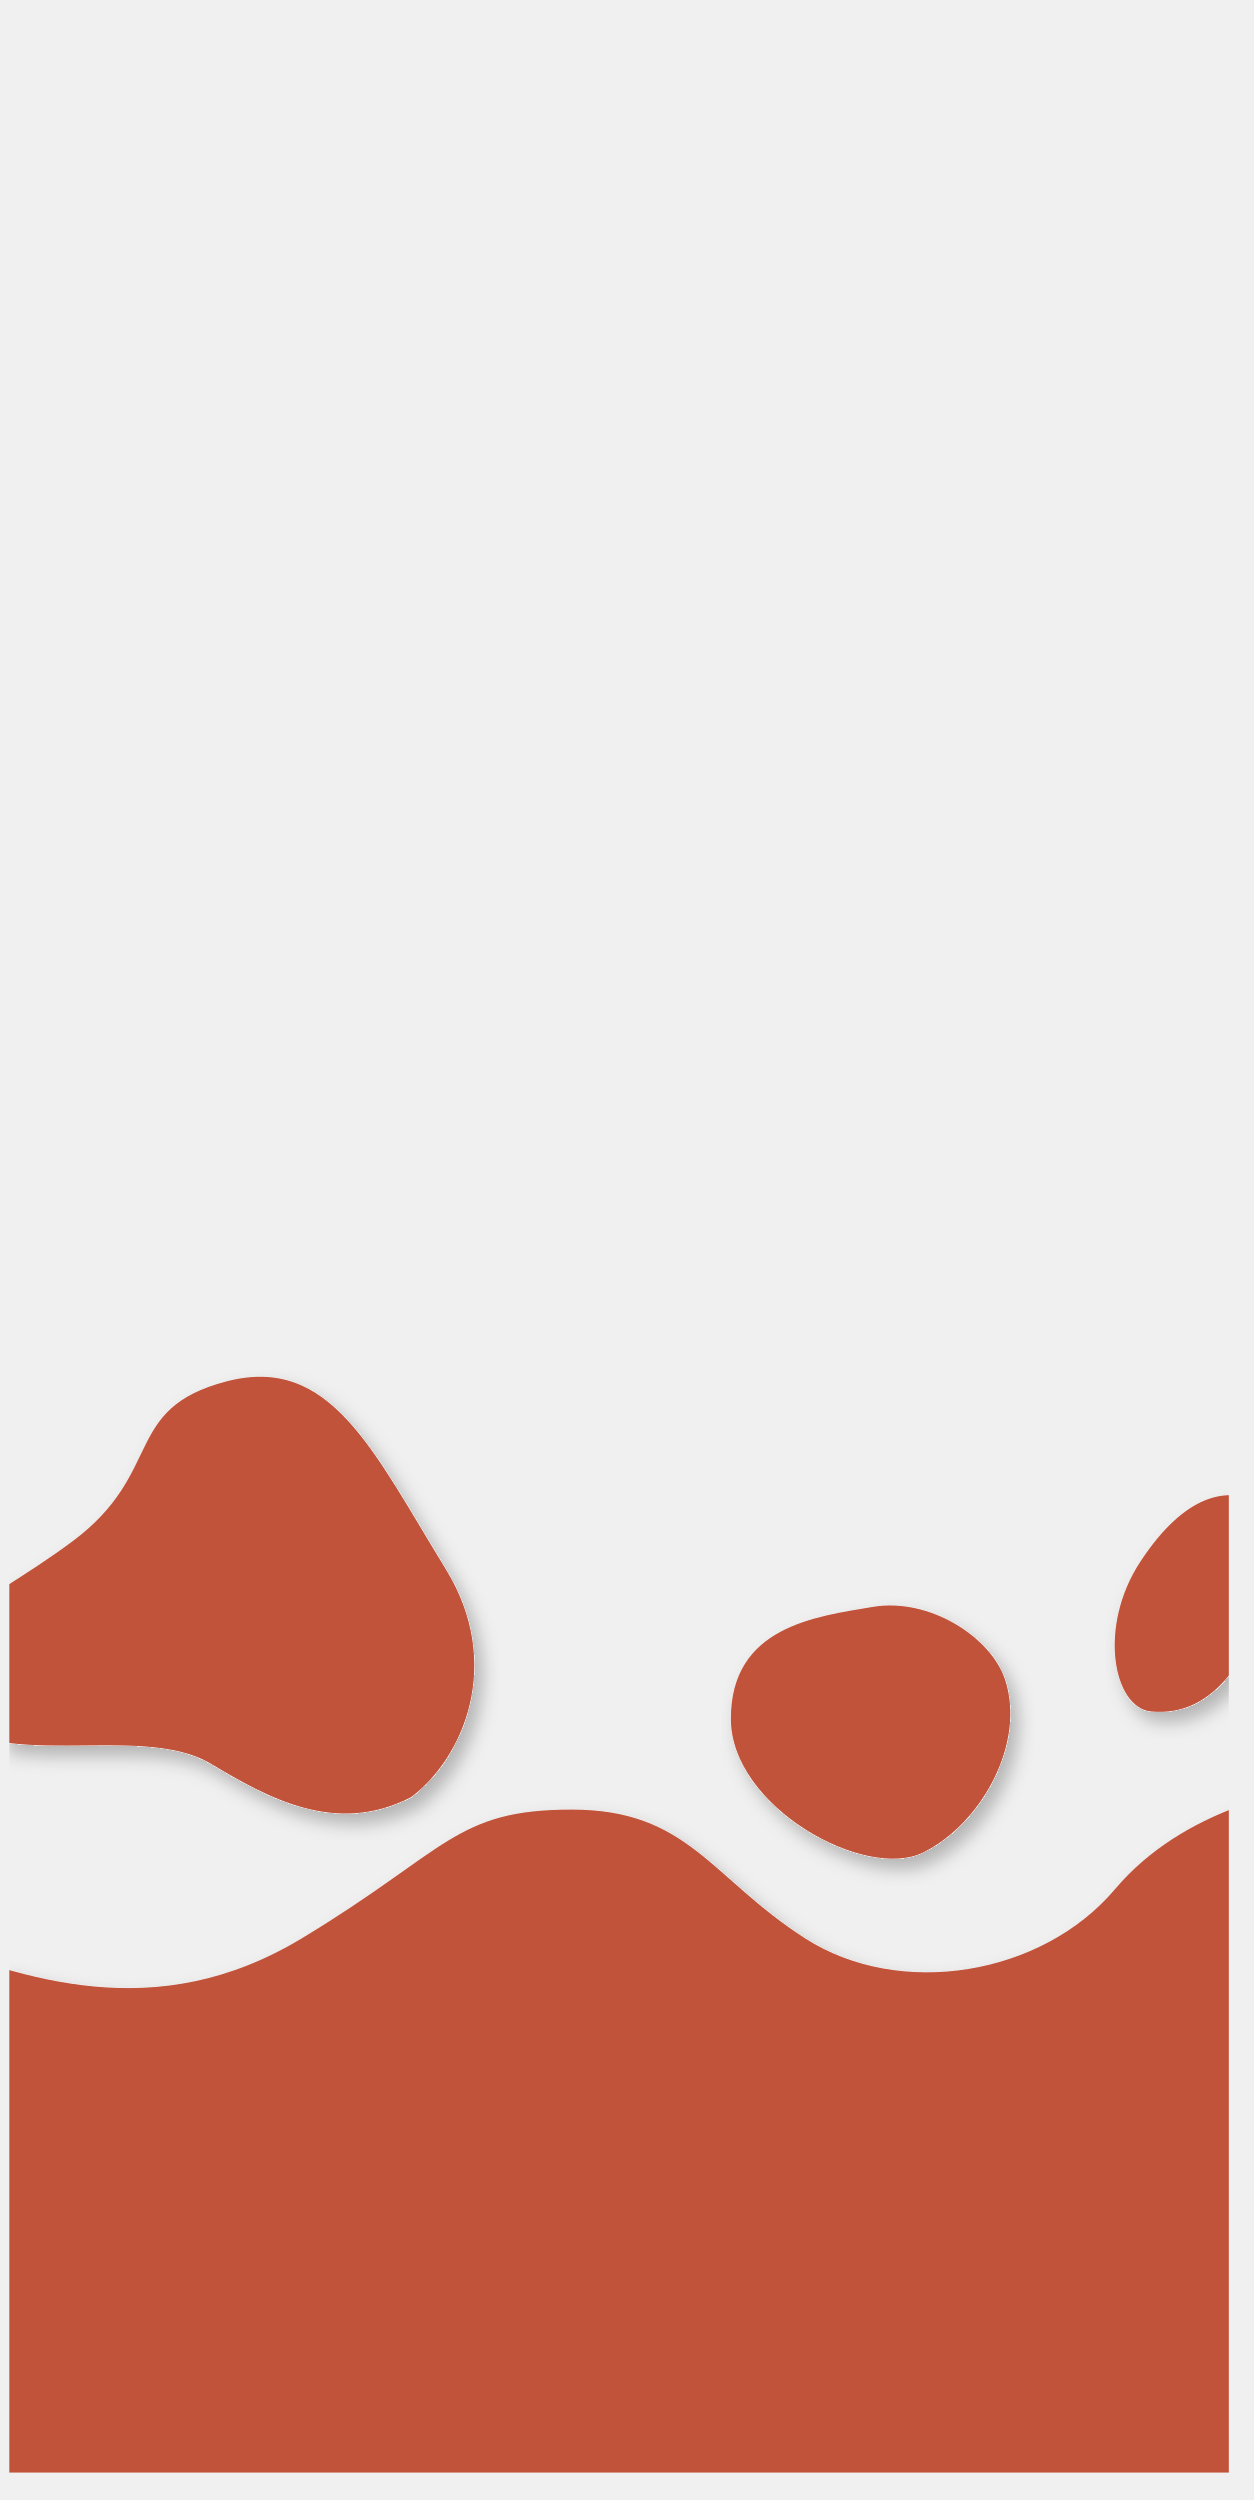
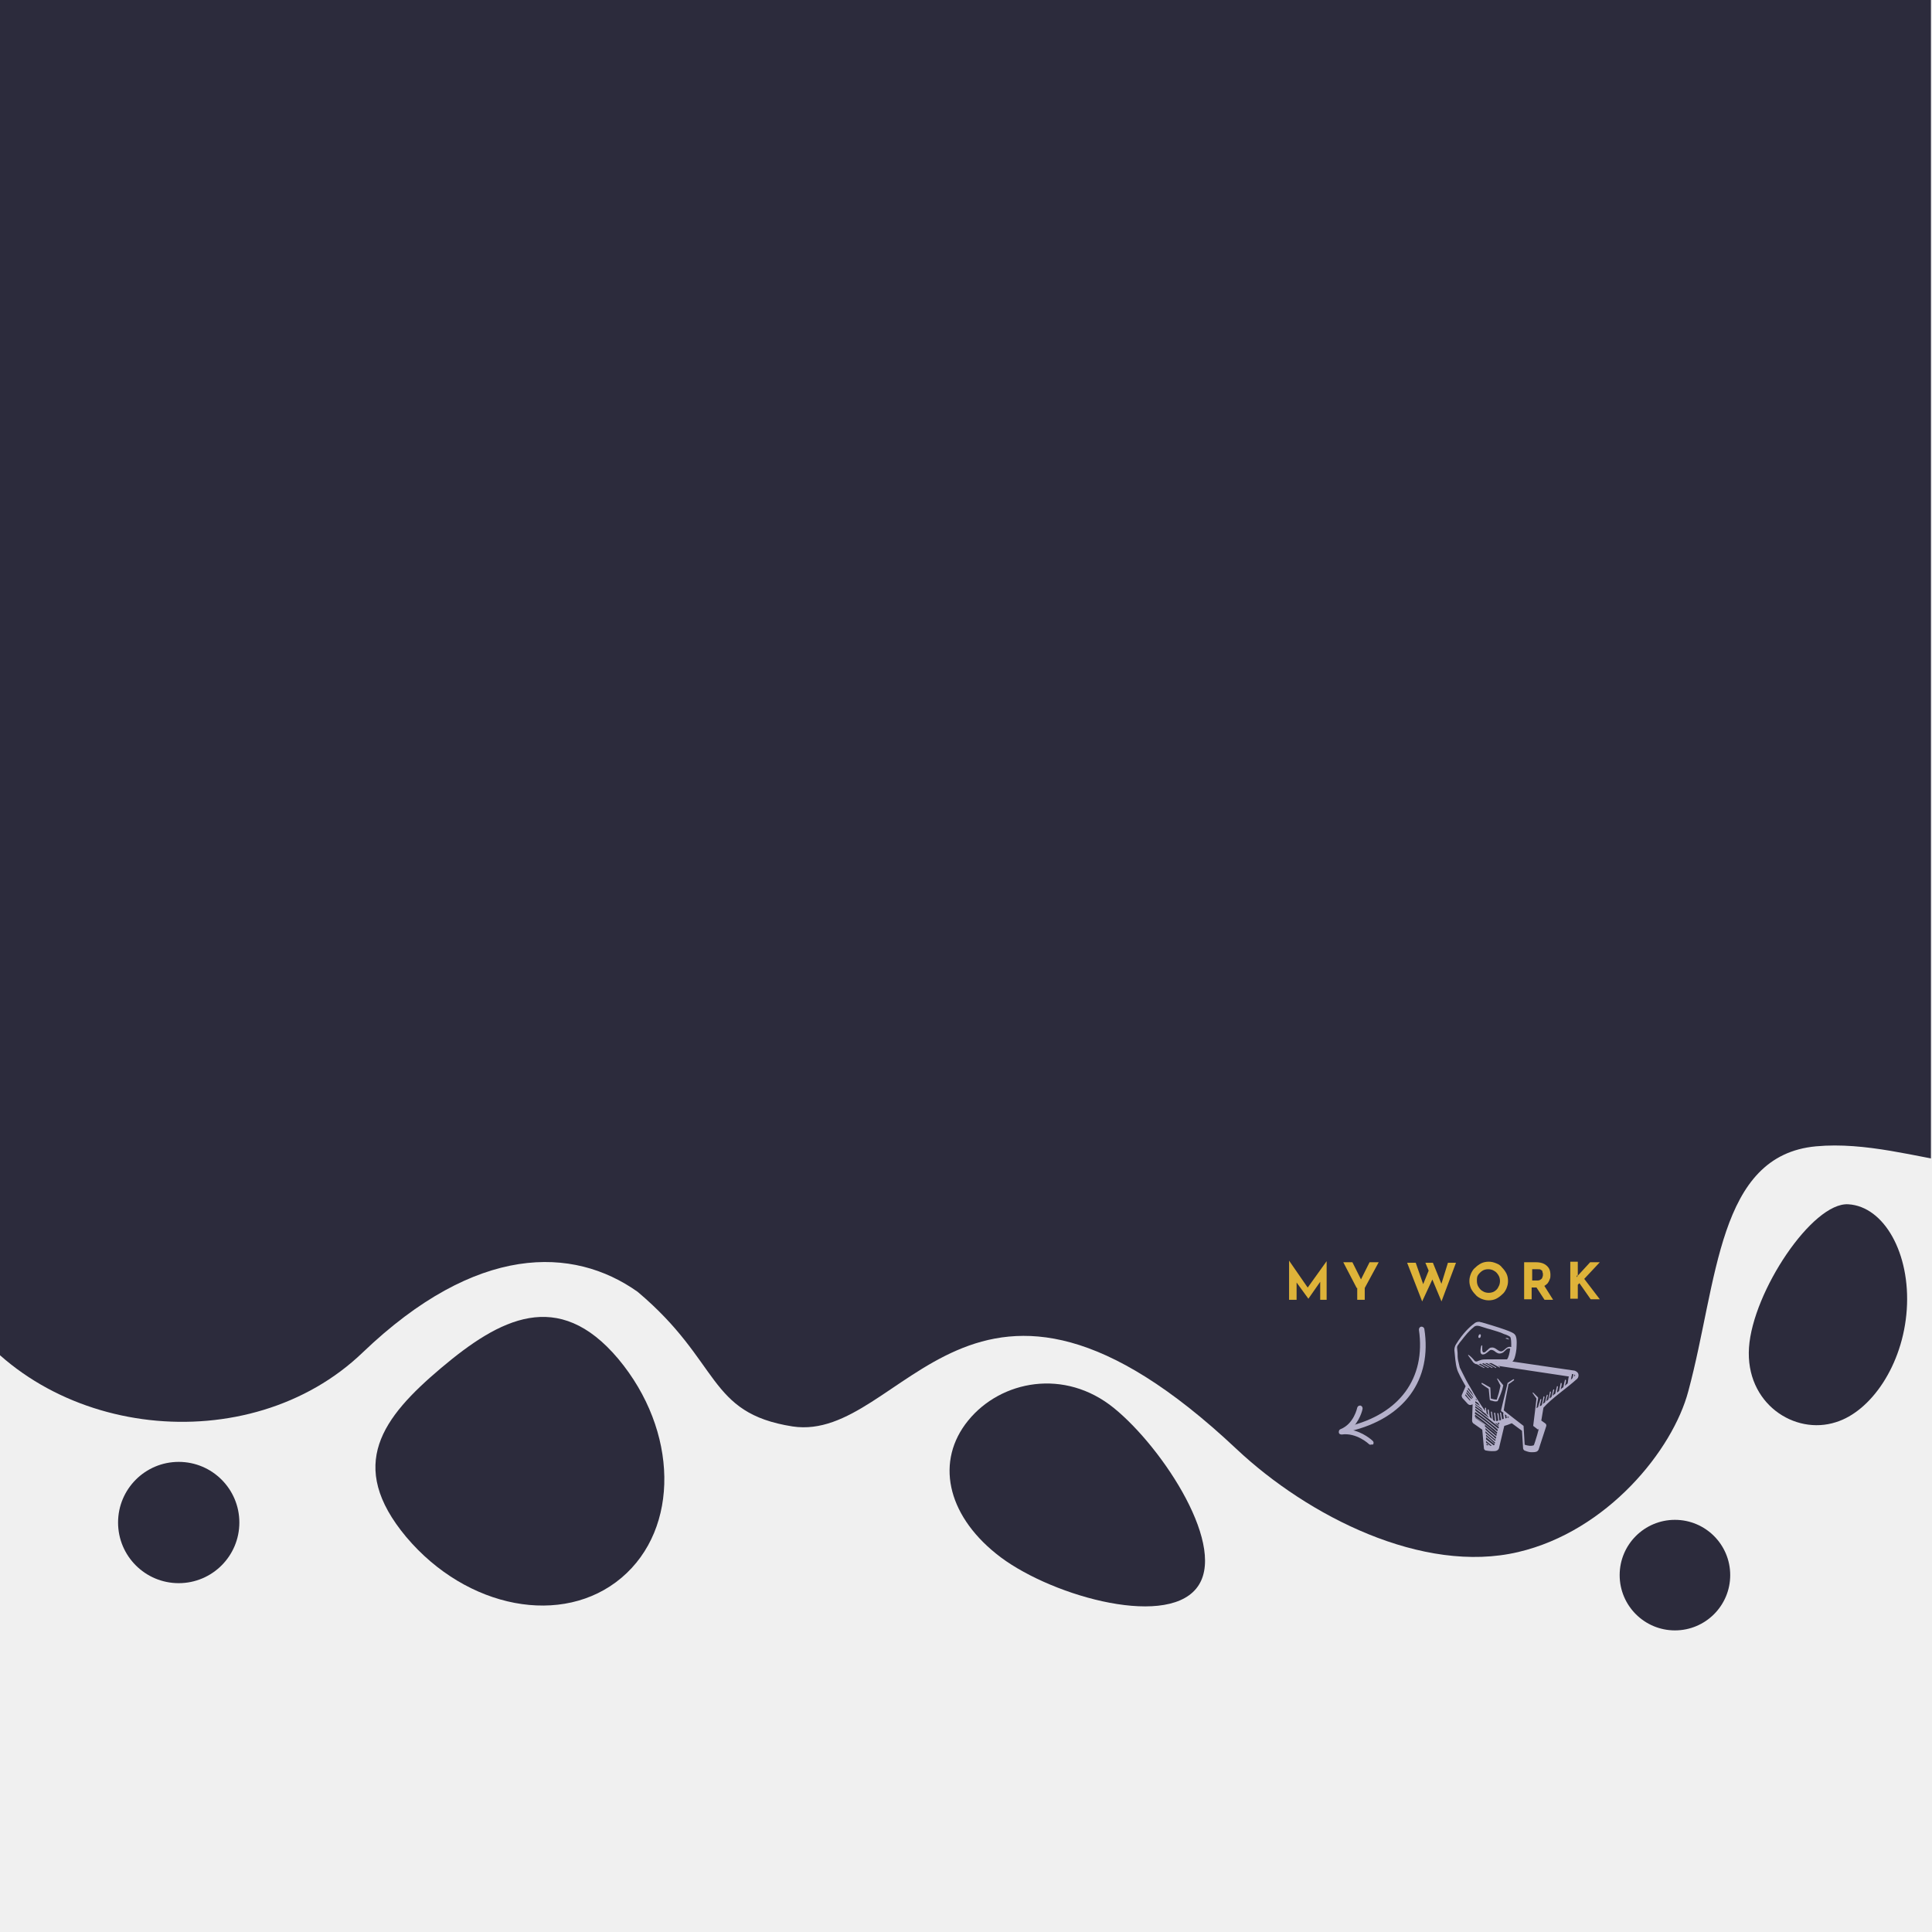
- <svg xmlns="http://www.w3.org/2000/svg" width="1480" height="2952" viewBox="0 0 1480 2952" fill="none">
-   <mask id="mask0_21_69" style="mask-type:alpha" maskUnits="userSpaceOnUse" x="11" y="0" width="1440" height="2920">
-     <rect width="1440" height="2920" transform="translate(11)" fill="white" />
-   </mask>
-   <g mask="url(#mask0_21_69)">
-     <g filter="url(#filter0_d_21_69)">
-       <path d="M863 2029.58C863 1920.54 963.084 1908.82 1030.28 1897.46C1097.48 1886.09 1170.33 1933.13 1186.89 1983.63C1211.35 2058.26 1158.96 2153.19 1090.33 2187.28C1021.7 2221.38 863 2133.42 863 2029.58Z" fill="#C2533B" />
+ <svg xmlns="http://www.w3.org/2000/svg" xmlns:xlink="http://www.w3.org/1999/xlink" version="1.1" id="Layer_1" x="0px" y="0px" viewBox="0 0 360 360" style="enable-background:new 0 0 360 360;" xml:space="preserve">
+   <style type="text/css">
+ 	.st0{clip-path:url(#SVGID_00000112597852886160712970000000115611575817066389_);fill:#2C2B3C;}
+ 	.st1{clip-path:url(#SVGID_00000112597852886160712970000000115611575817066389_);}
+ 	.st2{fill:#B5B1CB;}
+ 	.st3{fill:#DEB339;}
+ </style>
+   <g>
+     <defs>
+       <rect id="SVGID_1_" x="-1" y="-0.2" width="360.8" height="324.7" />
+     </defs>
+     <clipPath id="SVGID_00000167383283461085320900000006409978793899134347_">
+       <use xlink:href="#SVGID_1_" style="overflow:visible;" />
+     </clipPath>
+     <path style="clip-path:url(#SVGID_00000167383283461085320900000006409978793899134347_);fill:#2C2B3C;" d="M398.4,80.6   c-12.4,0.4-23.6,0-37.4-3V-1.5H-0.9V99.2c-25,4.4-41.4,30.3-15.8,64.3c1.7,2.2,2.9,4.8,4.3,7.1c19.3,30.5-12.2,44.8,4.5,72.7   c15.9,24.9,54.4,29,75.5,8.7c21.2-20.3,39.2-19.8,51.2-11.3c15.6,13.1,12.9,22.6,28.9,25.1c20.7,3.1,33.3-42.3,82.7,4.2   c13.3,12.5,34.7,23.4,52.5,19.2c16.6-3.9,28.8-19,31.7-30c5.5-20.4,5.4-43.9,23.8-45.6c18.4-1.7,38.1,11.4,47.5-2.9   c9.4-14.2,0.6-35.7,11-48.7s42.7-19.9,43.5-47C439.3,87.8,416.6,80,398.4,80.6z" />
+     <circle style="clip-path:url(#SVGID_00000167383283461085320900000006409978793899134347_);fill:#2C2B3C;" cx="312.1" cy="293.5" r="10.3" />
+     <circle style="clip-path:url(#SVGID_00000167383283461085320900000006409978793899134347_);fill:#2C2B3C;" cx="33.3" cy="283.7" r="11.3" />
+     <path style="clip-path:url(#SVGID_00000167383283461085320900000006409978793899134347_);fill:#2C2B3C;" d="M342.1,265   c-7.7,2.5-16.9-3.5-16.2-13.9c0.7-10.4,11.8-27.1,18.5-26.7c6.7,0.4,11.6,9.2,10.9,19.6S348.6,263,342.1,265L342.1,265z" />
+     <path style="clip-path:url(#SVGID_00000167383283461085320900000006409978793899134347_);fill:#2C2B3C;" d="M180.4,264.7   c6.1-7.5,18-9.8,27.2-2.3s21.4,26.2,15.3,33.6c-6.1,7.5-28.1,1-37.3-6.5C176.4,282.1,174.3,272.2,180.4,264.7L180.4,264.7z" />
+     <path style="clip-path:url(#SVGID_00000167383283461085320900000006409978793899134347_);fill:#2C2B3C;" d="M82.2,254.9   c10.9-9.2,21.8-15,33-1.7c11.2,13.4,11.5,31.6,0.6,40.8c-10.9,9.2-28.8,5.8-40.1-7.6C64.5,273,71.3,264.1,82.2,254.9L82.2,254.9z" />
+     <g style="clip-path:url(#SVGID_00000167383283461085320900000006409978793899134347_);">
+       <path class="st2" d="M275.6,249.3c0.3,0.1,0.4-0.5,0.3-0.6c-0.1-0.2-0.3,0-0.3,0S275.3,249.2,275.6,249.3z" />
+       <path class="st2" d="M279.1,256.9c0,0-0.1-0.1-0.1,0c0,0-0.1,0.1,0,0.1l0.6,1.2c-0.1,0.4-0.2,0.9-0.3,1.3    c-0.1,0.4-0.3,0.9-0.4,1.3c-0.4,0-0.7-0.1-1.1-0.2c0-0.1-0.1-2-0.1-2c0,0,0-0.1-0.1-0.1l-1.4-0.8c-0.1-0.1-0.2,0.1-0.1,0.2    c0,0,1.1,0.8,1.3,0.9c0,0.1,0.2,2,0.2,2c0,0,0,0.1,0.1,0.1c0.1,0.1,0.2,0.1,0.3,0.1c0.3,0.1,0.7,0.2,1,0.1c0,0,0.1,0,0.1-0.1    c0.4-0.9,0.8-1.8,1-2.8c0,0,0-0.1,0-0.1L279.1,256.9z" />
+       <path class="st2" d="M280.8,249.3c-0.1,0-0.3,0.1-0.3,0.1l0.7,0.2C281.2,249.5,280.9,249.3,280.8,249.3z" />
+       <path class="st2" d="M293.9,256.9c0.2-0.2,0.3-0.6,0.2-0.9c-0.1-0.3-0.4-0.5-0.7-0.6l-11.6-1.7c0.2-0.1,0.3-0.4,0.4-0.6    c0.2-0.6,0.4-1.5,0.4-2.4c0.1-1.7-0.3-2-0.4-2.1c-0.2-0.2-0.6-0.6-6.1-2.2c-0.2,0-0.3-0.1-0.5-0.1c-0.4,0-0.7,0.1-1,0.4    c-0.7,0.5-2,1.7-3.3,3.8c-0.2,0.3-0.3,0.7-0.3,1.1c0.1,0.9,0.2,2.6,0.5,3.5c0.1,0.5,0.9,2,1.6,3.2l-0.7,1.6    c-0.1,0.2,0,0.4,0.1,0.6l1,1.1c0.1,0.1,0.3,0.2,0.4,0.2c0.1,0,0.3,0,0.4-0.1l0.1,0l-0.1,3c0,0.2,0.1,0.4,0.2,0.5l1.7,1.2l0.3,3.4    c0,0.3,0.2,0.5,0.5,0.5c0,0,0.5,0.1,1,0.1c0.4,0,0.7,0,0.9-0.1c0.2-0.1,0.3-0.2,0.4-0.4l1-4.2c0.4-0.1,0.9-0.3,1.4-0.5l1.9,1.4    l0.2,3.2c0,0.2,0.1,0.4,0.3,0.5c0.1,0,0.6,0.3,1.3,0.3c0.3,0,0.6,0,0.9-0.1c0.2-0.1,0.3-0.2,0.4-0.4l1.4-4.3    c0.1-0.2,0-0.5-0.2-0.6l-0.7-0.5l0.4-2.4C289.2,260.5,291.8,258.8,293.9,256.9z M285.8,269.3c-0.5,0.2-1.1,0.1-1.7-0.1    c0-0.1-0.2-3.4-0.2-3.4c0,0,0-0.1,0-0.1c0,0-3.5-2.7-3.7-2.9c0.1-0.8,0.8-4.5,0.9-4.9c0.1,0,1-0.7,1-0.7c0.1-0.1,0-0.2-0.1-0.2    l-1.1,0.7c0,0,0,0,0,0.1l-1.2,5c0,0.1,0,0.2,0.1,0.2c0,0,0.3,0.2,0.4,0.3c0,0-0.1,0-0.1,0.1c0,0.3,0.1,0.6,0.1,1c0,0-0.1,0-0.1,0    c-0.1,0-0.1,0-0.2,0.1c-0.1-0.4-0.1-0.8-0.2-1.2c0,0,0-0.1-0.1-0.1c0,0-0.1,0-0.1,0.1c0.1,0.4,0.1,0.8,0.2,1.3    c-0.1,0-0.2,0.1-0.3,0.1c-0.1-0.4-0.1-0.9-0.2-1.3c0,0-0.1-0.1-0.1-0.1c-0.1,0-0.1,0.1-0.1,0.1c0.1,0.4,0.1,0.9,0.2,1.3    c-0.1,0-0.2,0.1-0.4,0.1c-0.1-0.5-0.1-1-0.2-1.5c0-0.1-0.2-0.1-0.2,0c0.1,0.5,0.1,1,0.2,1.5c0,0-0.1,0-0.1,0    c-0.1-0.1-0.2-0.1-0.3-0.2c-0.1-0.5-0.1-1-0.2-1.5c0-0.1-0.2-0.1-0.2,0c0.1,0.4,0.1,0.9,0.2,1.3c-0.1-0.1-0.3-0.2-0.4-0.4    c-0.1-0.4-0.1-0.9-0.2-1.3c0-0.1-0.2-0.1-0.2,0c0,0.3,0.1,0.6,0.1,1c-0.1-0.1-0.2-0.3-0.3-0.4c0-0.3-0.1-0.6-0.1-0.9    c0,0,0-0.1-0.1-0.1c0,0-0.1,0-0.1,0.1c0,0.2,0,0.4,0.1,0.6c-1.1-1.5-2-3-2.9-4.6c-0.5-0.8-0.9-1.6-1.3-2.4    c-0.2-0.4-0.4-0.8-0.6-1.2c-0.1-0.4-0.2-0.9-0.3-1.3c-0.1-0.5-0.1-0.9-0.1-1.4c0-0.2-0.1-0.8-0.1-1c0-0.2,0.1-0.4,0.2-0.5    c0.2-0.3,0.4-0.6,0.6-0.8c0.7-0.9,1.4-1.8,2.3-2.5c0,0,0.1-0.1,0.1-0.1c0.3-0.2,0.6-0.2,1-0.1c0.4,0.1,1.5,0.5,2,0.6    c0.9,0.3,1.8,0.5,2.6,0.9c0.4,0.1,0.8,0.3,1.1,0.5c0.2,0.3,0.2,1.1,0.2,1.9c-1.1-0.3-1.3,1.2-2.3,0.7c-0.4-0.2-0.8-0.7-1.4-0.6    c-0.4,0-0.6,0.4-0.9,0.6c-0.2,0.2-0.3,0.3-0.5,0.3c-0.4,0.1-0.3-0.9-0.3-1.2c0-0.1-0.1-0.2-0.2,0c-0.1,0.4-0.2,0.9-0.1,1.3    c0.2,0.4,0.5,0.3,0.8,0.2c0.3-0.2,0.6-0.4,0.8-0.6c0.2-0.2,0.4-0.2,0.7-0.1c0.3,0.1,0.5,0.4,0.8,0.5c0.3,0.2,0.8,0.1,1.1-0.1    c0.5-0.4,0.7-0.9,1.3-0.7c-0.1,0.8-0.3,1.7-0.6,2c0,0,0,0-0.1,0l-0.1,0c-1.1,0-2.4,0-3.5,0c-0.5,0-1,0-1.4,0.2    c-0.1,0-0.2,0.1-0.3,0.1l-0.2,0.1c-0.1,0-0.3,0-0.4-0.1c-0.3-0.4-0.7-0.8-1.1-1.1c-0.1-0.1-0.2,0-0.1,0.1c0.3,0.4,0.5,0.7,0.8,1.1    c0.1,0.1,0.1,0.2,0.3,0.3c0.1,0.1,0.3,0.2,0.5,0.2l1.3,0.7c0,0,0,0,0,0c0,0,0.1,0,0.1,0c0,0,0-0.1,0-0.1l-1.1-0.6c0,0,0.1,0,0.1,0    c0.1,0,0.1,0,0.2-0.1l1.5,0.8c0,0,0,0,0,0c0,0,0.1,0,0.1,0c0,0,0-0.1,0-0.1l-1.3-0.7c0.1,0,0.2,0,0.3-0.1c0,0,0,0,0,0l1.6,0.9    c0,0,0,0,0,0c0,0,0.1,0,0.1,0c0,0,0-0.1,0-0.1l-1.4-0.8c0.1,0,0.3,0,0.4,0c0,0,0,0,0,0l1.6,0.9c0,0,0,0,0,0c0,0,0.1,0,0.1,0    c0,0,0-0.1,0-0.1l-1.4-0.8c0.2,0,0.3,0,0.5,0l1.5,0.8c0,0,0,0,0,0c0,0,0.1,0,0.1,0c0,0,0-0.1,0-0.1l-0.4-0.2l13.3,2    c0,0-0.1,0-0.1,0.1c-0.1,0.4-0.1,0.8-0.2,1.2c-0.2,0.1-0.3,0.3-0.5,0.4c0.1-0.3,0.2-0.7,0.2-1c0-0.1-0.2-0.2-0.2,0    c-0.1,0.4-0.2,0.8-0.3,1.3c0,0,0,0,0,0c-0.2,0.1-0.3,0.2-0.5,0.4c0.1-0.4,0.2-0.8,0.2-1.1c0-0.1-0.2-0.2-0.2,0    c-0.1,0.5-0.2,0.9-0.3,1.4c-0.1,0.1-0.3,0.2-0.4,0.3c0.1-0.4,0.1-0.7,0.2-1.1c0-0.1-0.2-0.2-0.2,0c-0.1,0.4-0.2,0.9-0.3,1.3    c-0.2,0.1-0.3,0.2-0.5,0.4c0.1-0.4,0.2-0.7,0.3-1.1c0-0.1-0.1-0.2-0.2,0c-0.1,0.4-0.2,0.9-0.3,1.3c-0.1,0.1-0.3,0.2-0.4,0.3    c0.1-0.4,0.2-0.8,0.3-1.2c0-0.1-0.2-0.2-0.2,0c-0.1,0.5-0.2,0.9-0.3,1.4c-0.1,0.1-0.3,0.2-0.4,0.3c0.1-0.4,0.2-0.7,0.3-1.1    c0-0.1-0.1-0.2-0.2,0c-0.1,0.4-0.2,0.9-0.3,1.3c-0.1,0.1-0.3,0.2-0.4,0.3c0.1-0.4,0.2-0.8,0.3-1.3c0-0.1-0.2-0.2-0.2,0    c-0.1,0.5-0.2,1-0.3,1.5c-0.1,0.1-0.2,0.2-0.4,0.2c0.1-0.4,0.2-0.8,0.3-1.2c0-0.1-0.1-0.2-0.2,0c-0.1,0.5-0.3,0.9-0.4,1.4    c-0.1,0.1-0.2,0.1-0.3,0.2c0.1-0.8,0.3-1.8,0.3-1.8c0-0.1,0-0.1,0-0.2l-0.9-0.9c0,0-0.1,0-0.1,0c0,0-0.1,0.1,0,0.1    c0,0,0.6,0.9,0.7,1c0,0.2-0.6,5-0.6,5c0,0,0,0.1,0,0.1l0.9,0.7C287.1,265.3,285.9,269.2,285.8,269.3z M280.9,264.2    c0-0.1,0-0.2,0-0.3c0.1,0.1,0.2,0.1,0.3,0.2C281.1,264.1,281,264.2,280.9,264.2z M280.7,263.7c0,0.2,0,0.4,0.1,0.5c0,0,0,0,0,0    c-0.1,0-0.2,0.1-0.3,0.1c0-0.3-0.1-0.6-0.1-0.9C280.4,263.6,280.6,263.7,280.7,263.7z M274.9,264.1c1.1,0.8,2.2,1.7,3.2,2.5    c0.3,0.2,0.5,0.5,0.8,0.7l-0.1,0.3c-0.7-0.6-1.4-1.2-2.1-1.8l0-0.2c0,0,0-0.1,0-0.1l-1.8-1.3L274.9,264.1z M279.4,265.1l-0.1,0.3    c-0.1-0.1-0.2-0.1-0.3-0.2C279.2,265.1,279.3,265.1,279.4,265.1z M278.8,265.2C278.8,265.2,278.9,265.2,278.8,265.2    c0.2,0.1,0.3,0.2,0.4,0.3c0,0,0,0,0.1,0l-0.1,0.2c-0.2-0.2-0.5-0.4-0.7-0.6C278.6,265.2,278.7,265.2,278.8,265.2z M274.9,263.1    c1.2,0.8,2.3,1.7,3.4,2.6c0.3,0.2,0.6,0.5,0.8,0.7l-0.1,0.3c-1-0.9-2.1-1.8-3.2-2.6c-0.3-0.2-0.7-0.5-1-0.7L274.9,263.1z     M275.8,263.5c-0.3-0.2-0.6-0.4-0.9-0.7l0-0.3c1.2,0.9,2.3,1.7,3.5,2.7c0.3,0.2,0.6,0.5,0.9,0.7l-0.1,0.3    C278.1,265.3,276.9,264.4,275.8,263.5z M275.9,263c-0.3-0.2-0.7-0.5-1-0.7l0-0.3c0.7,0.5,1.4,1,2,1.5c0.2,0.2,0.4,0.5,0.6,0.7    C277,263.9,276.4,263.5,275.9,263z M274.9,261.8l0-0.2c0.4,0.3,0.8,0.6,1.1,0.8c0,0,0,0,0,0c0.1,0.2,0.3,0.4,0.4,0.6    C276,262.6,275.5,262.2,274.9,261.8z M274.9,261.4l0-0.3c0.2,0.1,0.3,0.2,0.5,0.3c0.1,0.2,0.3,0.4,0.4,0.6    C275.5,261.8,275.2,261.6,274.9,261.4z M275,260.8l0-0.2c0.1,0.1,0.1,0.2,0.2,0.3C275.1,260.9,275,260.9,275,260.8z M274.7,260.3    c-0.4-0.5-0.8-1-1.2-1.5l0.1-0.2c0.2,0.3,0.4,0.5,0.6,0.8C274.4,259.7,274.5,260,274.7,260.3L274.7,260.3z M274.4,260.5    C274.4,260.5,274.4,260.5,274.4,260.5c-0.4-0.4-0.7-0.9-1.1-1.3l0.1-0.2c0.4,0.5,0.7,0.9,1.1,1.4L274.4,260.5z M273.1,259.8    c0.3,0.4,0.6,0.7,0.9,1.1l-0.1,0.1l-0.9-1L273.1,259.8z M273.2,259.6l0.1-0.2c0.3,0.4,0.7,0.8,1,1.2c0,0,0,0,0,0l-0.1,0.1    C273.8,260.4,273.5,260,273.2,259.6z M274.9,263.6c1.1,0.8,2.2,1.7,3.3,2.6c0.3,0.2,0.5,0.5,0.8,0.7l-0.1,0.3    c-1-0.9-2.1-1.8-3.2-2.6c-0.3-0.2-0.6-0.4-0.9-0.7L274.9,263.6z M278.7,268.1c-0.6-0.6-1.3-1.1-1.9-1.7l0-0.3    c0.7,0.6,1.3,1.2,2,1.7L278.7,268.1z M278.7,268.3l-0.1,0.2c-0.6-0.5-1.2-1-1.8-1.5l0-0.3C277.4,267.2,278,267.8,278.7,268.3    C278.7,268.3,278.7,268.3,278.7,268.3z M276.9,268.5c0.4,0.3,0.7,0.6,1.1,0.9c-0.1,0-0.2,0-0.3,0c-0.2-0.2-0.5-0.4-0.8-0.6    L276.9,268.5z M277.4,269.3c-0.2,0-0.3,0-0.4,0l0-0.3C277.1,269.1,277.3,269.2,277.4,269.3z M278.3,269.3    c-0.5-0.4-0.9-0.7-1.4-1.1l0-0.4c0.5,0.4,1.1,0.9,1.6,1.3l0,0.1C278.4,269.3,278.3,269.3,278.3,269.3z M276.9,267.6l0-0.3    c0.6,0.5,1.1,1,1.7,1.5l-0.1,0.2C278,268.5,277.4,268,276.9,267.6z M292.8,256l0.4,0.1c-0.1,0.2-0.1,0.5-0.2,0.7    c-0.1,0.1-0.2,0.2-0.3,0.3c0.1-0.3,0.1-0.6,0.2-0.9C292.9,256,292.9,256,292.8,256z M293.4,256.4c0,0-0.1,0.1-0.1,0.1    c0-0.1,0.1-0.3,0.1-0.4c0,0,0.1,0.1,0.1,0.1C293.5,256.3,293.5,256.4,293.4,256.4z M278.8,253.6c0,0,0,0.1,0.1,0.1l-0.2-0.1    C278.7,253.6,278.7,253.6,278.8,253.6z" />
    </g>
-     <g filter="url(#filter1_d_21_69)">
-       <path d="M526.41 1852.95C595.322 1965.07 546.629 2076.08 485.544 2122.01C396.72 2168.03 316.605 2123.01 248.726 2082.47C163.876 2031.79 -11.463 2097.85 -75.252 2018.23C-139.041 1938.61 -23.247 1901.15 85.653 1819.93C194.553 1738.72 144.248 1663.38 267.278 1631.18C390.307 1598.98 440.272 1712.8 526.41 1852.95Z" fill="#C2533B" />
+     <g style="clip-path:url(#SVGID_00000167383283461085320900000006409978793899134347_);">
+       <g>
+         <path class="st3" d="M240.2,242.1v-7.2h0l3.8,5.5l-0.6-0.1l3.8-5.3h0v7.2H246V238l0.1,0.7l-2.3,3.3h0l-2.4-3.3l0.2-0.6v4.1H240.2     z" />
+         <path class="st3" d="M252.8,240l-2.5-4.8h1.7l1.8,3.6l-0.4,0l1.8-3.6h1.7l-2.6,4.8v2.2h-1.4V240z" />
+         <path class="st3" d="M262.2,235.3h1.6l1.5,4.3l-0.2-0.1l1.3-3.2l0.6,1.9l-2,4.3L262.2,235.3z M265.6,235.3h1.4l1.7,4.2l-0.2,0     l1.3-4.2h1.5l-2.7,7.2L265.6,235.3z" />
+         <path class="st3" d="M273.8,238.7c0-0.5,0.1-0.9,0.3-1.4c0.2-0.4,0.4-0.8,0.8-1.1c0.3-0.3,0.7-0.6,1.1-0.8     c0.4-0.2,0.9-0.3,1.4-0.3c0.5,0,0.9,0.1,1.4,0.3s0.8,0.4,1.1,0.8c0.3,0.3,0.6,0.7,0.8,1.1c0.2,0.4,0.3,0.9,0.3,1.4     c0,0.5-0.1,0.9-0.3,1.4c-0.2,0.4-0.4,0.8-0.8,1.1c-0.3,0.3-0.7,0.6-1.1,0.8s-0.9,0.3-1.4,0.3c-0.5,0-0.9-0.1-1.4-0.3     c-0.4-0.2-0.8-0.4-1.1-0.8c-0.3-0.3-0.6-0.7-0.8-1.1C273.9,239.6,273.8,239.2,273.8,238.7z M275.2,238.7c0,0.4,0.1,0.8,0.3,1.1     c0.2,0.3,0.4,0.6,0.8,0.8c0.3,0.2,0.7,0.3,1.1,0.3c0.4,0,0.8-0.1,1.1-0.3s0.6-0.5,0.7-0.8c0.2-0.3,0.3-0.7,0.3-1.1     c0-0.4-0.1-0.8-0.3-1.1s-0.4-0.6-0.8-0.8c-0.3-0.2-0.7-0.3-1.1-0.3s-0.8,0.1-1.1,0.3s-0.6,0.5-0.8,0.8S275.2,238.3,275.2,238.7z" />
+         <path class="st3" d="M286.2,235.2c0.6,0,1.1,0.1,1.5,0.3c0.4,0.2,0.7,0.5,0.9,0.8s0.3,0.8,0.3,1.2c0,0.3,0,0.6-0.1,0.8     c-0.1,0.3-0.2,0.5-0.4,0.8c-0.2,0.2-0.4,0.4-0.8,0.6c-0.3,0.1-0.7,0.2-1.2,0.2h-1v2.2h-1.4v-6.9H286.2z M286.5,238.6     c0.3,0,0.5-0.1,0.6-0.2c0.2-0.1,0.3-0.3,0.3-0.4c0.1-0.2,0.1-0.3,0.1-0.4c0-0.1,0-0.2,0-0.3c0-0.1-0.1-0.2-0.1-0.4     s-0.2-0.2-0.3-0.3c-0.1-0.1-0.3-0.1-0.6-0.1h-1v2.1H286.5z M287.7,239.5l1.7,2.7h-1.6l-1.7-2.6L287.7,239.5z" />
+         <path class="st3" d="M293.8,237.7l0,0.3l0.2-0.3l2.3-2.5h1.8l-2.9,3.1l2.9,3.8h-1.7l-2.1-3l-0.3,0.3v2.6h-1.4v-6.9h1.4V237.7z" />
+       </g>
    </g>
-     <g filter="url(#filter2_d_21_69)">
-       <path d="M1316.58 2230.75C1398.36 2133.88 1524.68 2115.41 1562 2104.75V2919.75H-100V2288.75C29.171 2336.75 184.176 2392.75 356.404 2288.75C528.632 2184.75 537.244 2136.75 675.026 2136.75C812.808 2136.75 838.643 2216.75 950.591 2288.75C1062.54 2360.75 1230.46 2332.75 1316.58 2230.75Z" fill="#C2533B" />
-     </g>
-     <g filter="url(#filter3_d_21_69)">
-       <path d="M1346.86 1843.46C1400.68 1761.98 1449.16 1758.3 1480.23 1771.03C1512.45 1784.23 1516.54 1852.01 1498.2 1894.08C1471.08 1956.27 1434.75 2027.79 1359.34 2020.93C1314.81 2016.88 1295.62 1921.05 1346.86 1843.46Z" fill="#C2533B" />
+     <g style="clip-path:url(#SVGID_00000167383283461085320900000006409978793899134347_);">
+       <path class="st2" d="M251.3,266.8c-0.2,0-0.4-0.2-0.5-0.4c-0.1-0.3,0.1-0.5,0.4-0.6c9.6-2.3,14.5-9,13.2-18c0-0.3,0.1-0.5,0.4-0.6    c0.3,0,0.5,0.1,0.6,0.4c1.5,9.5-3.7,16.7-13.9,19.1C251.4,266.8,251.3,266.8,251.3,266.8z" />
+       <path class="st2" d="M255.4,269.2c-0.1,0-0.2,0-0.3-0.1c0,0-2.3-2.2-5.1-1.8c-0.2,0-0.5-0.1-0.5-0.3c-0.1-0.2,0-0.6,0.3-0.7    c2.5-1,3.1-4,3.1-4c0.1-0.3,0.3-0.4,0.6-0.4c0.3,0.1,0.4,0.3,0.4,0.6c0,0.1-0.5,2.4-2.3,3.9c2.4,0.4,4.1,2,4.2,2.1    c0.2,0.2,0.2,0.5,0,0.7C255.7,269.1,255.5,269.2,255.4,269.2z" />
    </g>
  </g>
-   <defs>
-     <filter id="filter0_d_21_69" x="852" y="1887.75" width="370" height="339" filterUnits="userSpaceOnUse" color-interpolation-filters="sRGB">
-       <feFlood flood-opacity="0" result="BackgroundImageFix" />
-       <feColorMatrix in="SourceAlpha" type="matrix" values="0 0 0 0 0 0 0 0 0 0 0 0 0 0 0 0 0 0 127 0" result="hardAlpha" />
-       <feOffset dx="9" dy="12" />
-       <feGaussianBlur stdDeviation="10" />
-       <feComposite in2="hardAlpha" operator="out" />
-       <feColorMatrix type="matrix" values="0 0 0 0 0 0 0 0 0 0 0 0 0 0 0 0 0 0 0.25 0" />
-       <feBlend mode="normal" in2="BackgroundImageFix" result="effect1_dropShadow_21_69" />
-       <feBlend mode="normal" in="SourceGraphic" in2="effect1_dropShadow_21_69" result="shape" />
-     </filter>
-     <filter id="filter1_d_21_69" x="-104.469" y="1617.68" width="693.531" height="555.745" filterUnits="userSpaceOnUse" color-interpolation-filters="sRGB">
-       <feFlood flood-opacity="0" result="BackgroundImageFix" />
-       <feColorMatrix in="SourceAlpha" type="matrix" values="0 0 0 0 0 0 0 0 0 0 0 0 0 0 0 0 0 0 127 0" result="hardAlpha" />
-       <feOffset dx="9" dy="12" />
-       <feGaussianBlur stdDeviation="10" />
-       <feComposite in2="hardAlpha" operator="out" />
-       <feColorMatrix type="matrix" values="0 0 0 0 0 0 0 0 0 0 0 0 0 0 0 0 0 0 0.25 0" />
-       <feBlend mode="normal" in2="BackgroundImageFix" result="effect1_dropShadow_21_69" />
-       <feBlend mode="normal" in="SourceGraphic" in2="effect1_dropShadow_21_69" result="shape" />
-     </filter>
-     <filter id="filter2_d_21_69" x="-111" y="2096.75" width="1702" height="855" filterUnits="userSpaceOnUse" color-interpolation-filters="sRGB">
-       <feFlood flood-opacity="0" result="BackgroundImageFix" />
-       <feColorMatrix in="SourceAlpha" type="matrix" values="0 0 0 0 0 0 0 0 0 0 0 0 0 0 0 0 0 0 127 0" result="hardAlpha" />
-       <feOffset dx="9" dy="12" />
-       <feGaussianBlur stdDeviation="10" />
-       <feComposite in2="hardAlpha" operator="out" />
-       <feColorMatrix type="matrix" values="0 0 0 0 0 0 0 0 0 0 0 0 0 0 0 0 0 0 0.25 0" />
-       <feBlend mode="normal" in2="BackgroundImageFix" result="effect1_dropShadow_21_69" />
-       <feBlend mode="normal" in="SourceGraphic" in2="effect1_dropShadow_21_69" result="shape" />
-     </filter>
-     <filter id="filter3_d_21_69" x="1305.23" y="1757.51" width="232.857" height="295.883" filterUnits="userSpaceOnUse" color-interpolation-filters="sRGB">
-       <feFlood flood-opacity="0" result="BackgroundImageFix" />
-       <feColorMatrix in="SourceAlpha" type="matrix" values="0 0 0 0 0 0 0 0 0 0 0 0 0 0 0 0 0 0 127 0" result="hardAlpha" />
-       <feOffset dx="9" dy="12" />
-       <feGaussianBlur stdDeviation="10" />
-       <feComposite in2="hardAlpha" operator="out" />
-       <feColorMatrix type="matrix" values="0 0 0 0 0 0 0 0 0 0 0 0 0 0 0 0 0 0 0.25 0" />
-       <feBlend mode="normal" in2="BackgroundImageFix" result="effect1_dropShadow_21_69" />
-       <feBlend mode="normal" in="SourceGraphic" in2="effect1_dropShadow_21_69" result="shape" />
-     </filter>
-   </defs>
</svg>
